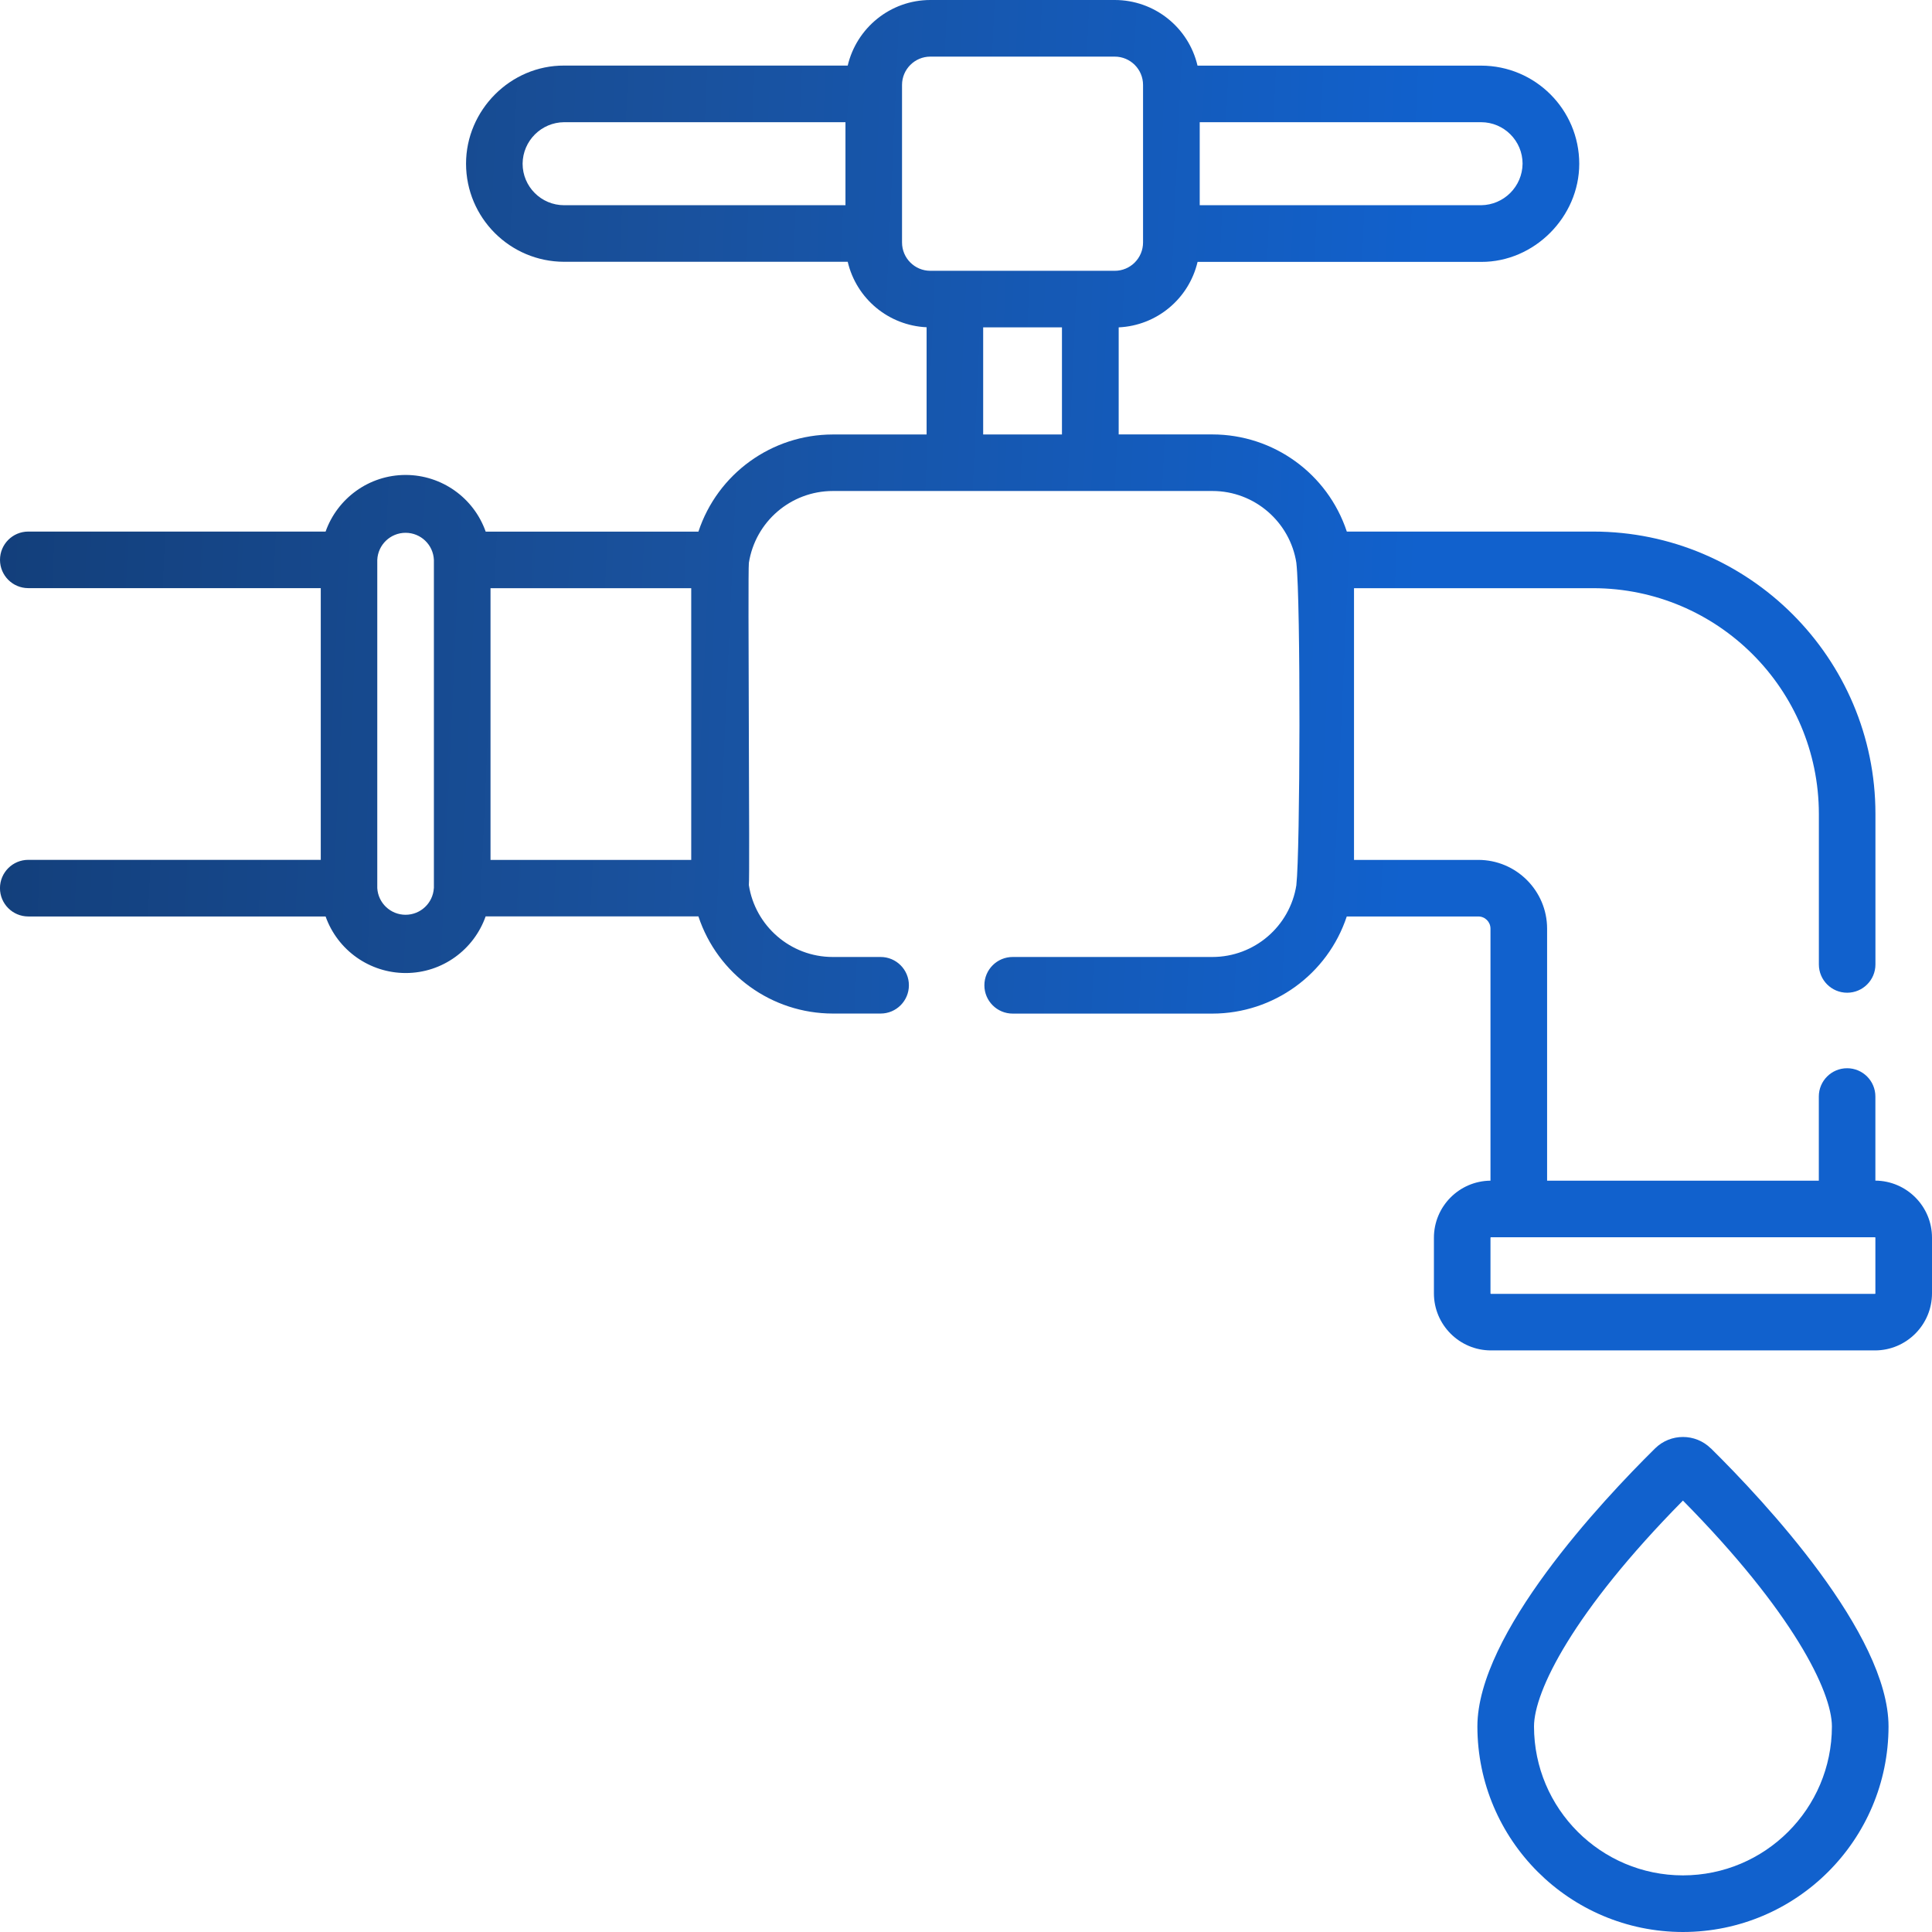
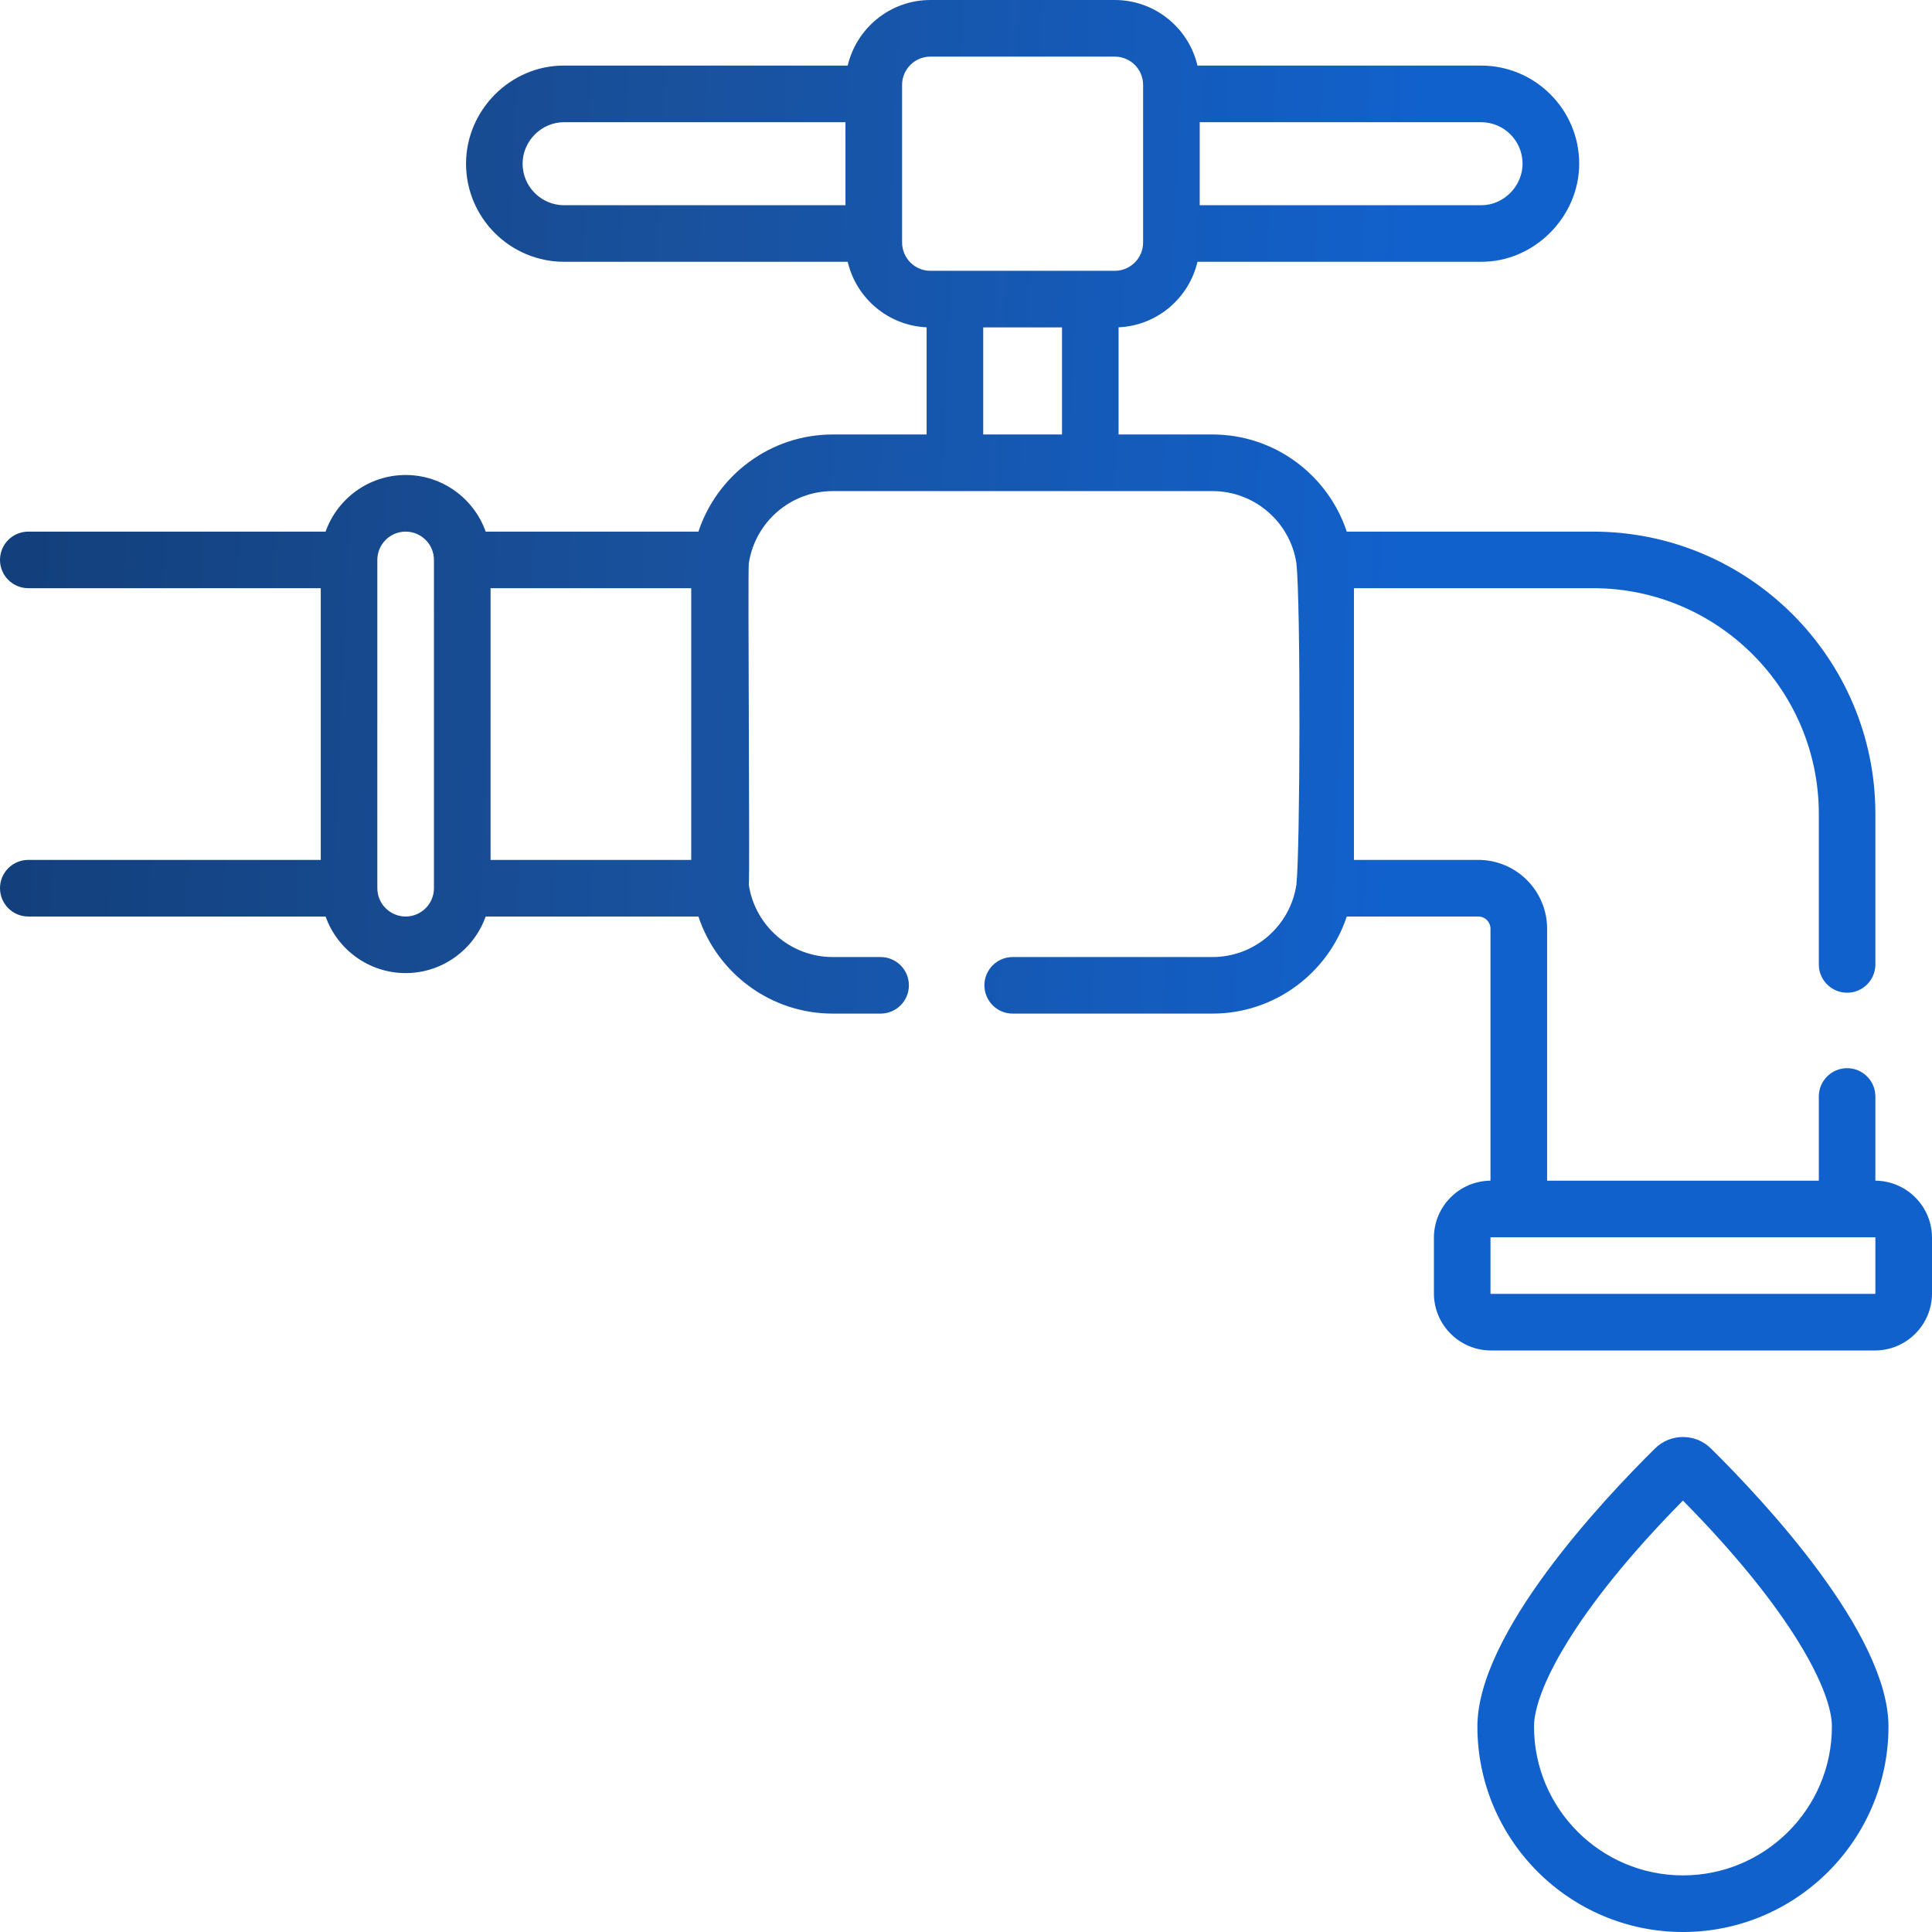
- <svg xmlns="http://www.w3.org/2000/svg" width="36" height="36" fill="none">
-   <path d="M34.945 22v-1.568a.527.527 0 1 0-1.054 0V22h-5.063v-4.695c0-.707-.575-1.282-1.282-1.282H25.23V10.96h4.457a4.21 4.21 0 0 1 4.205 4.205v2.806a.527.527 0 0 0 1.054 0v-2.806c0-2.9-2.359-5.26-5.26-5.26h-4.59a2.64 2.64 0 0 0-2.503-1.81h-1.748V6.1a1.585 1.585 0 0 0 1.47-1.22h5.284c.99.004 1.828-.837 1.828-1.829a1.83 1.83 0 0 0-1.828-1.828h-5.285A1.584 1.584 0 0 0 20.773 0h-3.437c-.748 0-1.376.523-1.54 1.222h-5.284c-1-.005-1.828.83-1.828 1.828a1.83 1.83 0 0 0 1.828 1.828h5.284a1.585 1.585 0 0 0 1.47 1.22v1.998h-1.749a2.64 2.64 0 0 0-2.503 1.81H9.05A1.584 1.584 0 0 0 7.559 8.85c-.688 0-1.274.44-1.492 1.055H.527a.527.527 0 1 0 0 1.054h5.45v5.063H.527a.527.527 0 0 0 0 1.055h5.54a1.585 1.585 0 0 0 1.492 1.054c.687 0 1.273-.44 1.49-1.055h3.965a2.64 2.64 0 0 0 2.503 1.81h.892a.527.527 0 1 0 0-1.054h-.892c-.79 0-1.446-.582-1.563-1.339v-.006c.02-.096-.022-5.81 0-5.994v-.004a1.585 1.585 0 0 1 1.563-1.34h7.075c.79 0 1.447.583 1.564 1.34v.004c.082.701.071 5.38 0 5.994v.006a1.585 1.585 0 0 1-1.564 1.339H18.87a.527.527 0 0 0 0 1.055h3.722a2.64 2.64 0 0 0 2.503-1.81h2.451c.126 0 .227.101.227.227V22a1.064 1.064 0 0 0-1.054 1.063V24.1c0 .586.477 1.063 1.063 1.063h7.155c.586 0 1.063-.477 1.063-1.064v-1.037c0-.584-.472-1.058-1.055-1.063ZM22.355 2.277h5.243c.426 0 .773.347.773.773a.782.782 0 0 1-.773.774h-5.243V2.277Zm-6.6 1.547h-5.243a.774.774 0 0 1-.774-.774.78.78 0 0 1 .774-.773h5.242v1.547ZM8.084 16.55a.528.528 0 0 1-1.054 0v-6.117a.528.528 0 0 1 1.055 0v6.117Zm4.795-.527H9.14V10.96h3.74v5.063Zm6.909-7.927H18.32V6.1h1.468v1.995Zm-2.453-3.05a.528.528 0 0 1-.527-.528V1.582c0-.29.237-.527.527-.527h3.437c.29 0 .527.236.527.527v2.936c0 .291-.236.528-.527.528h-3.437ZM34.946 24.1a.008.008 0 0 1-.01.009h-7.154a.008.008 0 0 1-.009-.009v-1.037c0-.005.004-.009.009-.009h7.155c.005 0 .008.004.008.009V24.1Zm-3.068 2.888a.74.74 0 0 0-1.037 0c-.996.983-3.312 3.457-3.312 5.183A3.834 3.834 0 0 0 31.36 36a3.834 3.834 0 0 0 3.83-3.829c0-1.726-2.315-4.2-3.31-5.183Zm-.519 7.957a2.778 2.778 0 0 1-2.775-2.774c0-.655.732-2.14 2.775-4.21 2.044 2.07 2.776 3.555 2.776 4.21a2.778 2.778 0 0 1-2.776 2.774Z" fill="url(#a)" />
+ <svg xmlns="http://www.w3.org/2000/svg" width="36" height="36" viewBox="0 0 36 36" fill="none">
+   <g id="icon">
+     <path id="Vector" d="M34.945 22V20.432C34.945 20.14 34.709 19.904 34.418 19.904C34.127 19.904 33.891 20.14 33.891 20.432V22H28.828V17.305C28.828 16.598 28.253 16.023 27.546 16.023H25.229V10.96H29.686C32.004 10.96 33.891 12.847 33.891 15.165V17.971C33.891 18.262 34.127 18.498 34.418 18.498C34.709 18.498 34.945 18.262 34.945 17.971V15.165C34.945 12.265 32.586 9.906 29.686 9.906H25.095C24.747 8.856 23.757 8.096 22.592 8.096H20.843V6.099C21.561 6.067 22.155 5.556 22.313 4.878H27.598C28.588 4.883 29.426 4.042 29.426 3.05C29.426 2.042 28.606 1.222 27.598 1.222H22.313C22.15 0.523 21.521 0 20.773 0H17.336C16.588 0 15.96 0.523 15.796 1.222H10.512C9.511 1.217 8.684 2.053 8.684 3.05C8.684 4.058 9.504 4.878 10.512 4.878H15.796C15.954 5.556 16.549 6.067 17.266 6.099V8.096H15.517C14.352 8.096 13.362 8.856 13.014 9.906H9.05C8.832 9.292 8.246 8.851 7.559 8.851C6.871 8.851 6.285 9.292 6.067 9.906H0.527C0.236 9.906 0 10.142 0 10.433C0 10.724 0.236 10.96 0.527 10.96H5.977V16.023H0.527C0.236 16.023 0 16.259 0 16.55C0 16.841 0.236 17.078 0.527 17.078H6.067C6.285 17.691 6.871 18.132 7.559 18.132C8.246 18.132 8.832 17.691 9.05 17.078H13.014C13.362 18.128 14.352 18.887 15.517 18.887H16.409C16.7 18.887 16.936 18.651 16.936 18.36C16.936 18.069 16.7 17.833 16.409 17.833H15.517C14.728 17.833 14.071 17.251 13.954 16.494C13.954 16.492 13.953 16.49 13.953 16.488C13.975 16.392 13.932 10.679 13.953 10.494C13.953 10.492 13.954 10.492 13.954 10.49C14.071 9.733 14.727 9.151 15.517 9.151H22.592C23.382 9.151 24.039 9.733 24.156 10.49C24.156 10.492 24.156 10.492 24.156 10.494C24.238 11.195 24.227 15.873 24.156 16.488C24.156 16.49 24.155 16.492 24.155 16.494C24.038 17.251 23.382 17.833 22.592 17.833H18.87C18.579 17.833 18.343 18.069 18.343 18.36C18.343 18.651 18.579 18.887 18.87 18.887H22.592C23.757 18.887 24.748 18.128 25.095 17.078H27.546C27.672 17.078 27.773 17.179 27.773 17.305V22C27.191 22.005 26.719 22.479 26.719 23.063V24.101C26.719 24.687 27.196 25.164 27.782 25.164H34.937C35.523 25.164 36 24.687 36 24.101V23.063C36 22.479 35.528 22.005 34.945 22ZM22.355 2.277H27.598C28.024 2.277 28.371 2.624 28.371 3.05C28.371 3.469 28.018 3.826 27.598 3.824H22.355V2.277ZM15.754 3.824H10.512C10.085 3.824 9.738 3.477 9.738 3.05C9.738 2.629 10.09 2.275 10.512 2.277H15.754V3.824ZM8.086 16.55C8.086 16.841 7.849 17.078 7.559 17.078C7.268 17.078 7.031 16.841 7.031 16.55V10.433C7.031 10.142 7.268 9.906 7.559 9.906C7.849 9.906 8.086 10.142 8.086 10.433V16.55ZM12.88 16.023H9.141V10.96H12.88V16.023ZM19.789 8.096H18.321V6.101H19.789V8.096ZM17.336 5.046C17.046 5.046 16.809 4.809 16.809 4.518V1.582C16.809 1.291 17.046 1.055 17.336 1.055H20.773C21.064 1.055 21.3 1.291 21.3 1.582V4.518C21.3 4.809 21.064 5.046 20.773 5.046H17.336ZM34.945 24.101C34.945 24.105 34.941 24.109 34.937 24.109H27.782C27.777 24.109 27.773 24.105 27.773 24.101V23.063C27.773 23.058 27.777 23.054 27.782 23.054H34.937C34.941 23.054 34.945 23.058 34.945 23.063V24.101ZM31.878 26.988C31.592 26.706 31.127 26.706 30.841 26.988C29.845 27.971 27.529 30.445 27.529 32.171C27.529 34.282 29.247 36 31.359 36C33.471 36 35.189 34.282 35.189 32.171C35.189 30.445 32.874 27.971 31.878 26.988ZM31.359 34.945C29.829 34.945 28.584 33.701 28.584 32.171C28.584 31.516 29.316 30.03 31.359 27.961C33.403 30.031 34.135 31.516 34.135 32.171C34.135 33.701 32.89 34.945 31.359 34.945Z" fill="url(#paint0_linear_4_97)" />
+   </g>
  <defs>
-     <linearGradient id="a" x1="-25.425" y1="-23.53" x2="42.379" y2="-20.495" gradientUnits="userSpaceOnUse">
+     <linearGradient id="paint0_linear_4_97" x1="-25.425" y1="-23.53" x2="42.379" y2="-20.495" gradientUnits="userSpaceOnUse">
      <stop stop-color="#040E1D" />
-       <stop offset=".203" stop-color="#0E305F" />
-       <stop offset=".396" stop-color="#133F7B" />
-       <stop offset=".578" stop-color="#19519D" />
-       <stop offset=".786" stop-color="#1161CD" />
+       <stop offset="0.203" stop-color="#0E305F" />
+       <stop offset="0.396" stop-color="#133F7B" />
+       <stop offset="0.578" stop-color="#19519D" />
+       <stop offset="0.786" stop-color="#1161CD" />
      <stop offset="1" stop-color="#1161CD" />
    </linearGradient>
  </defs>
</svg>
